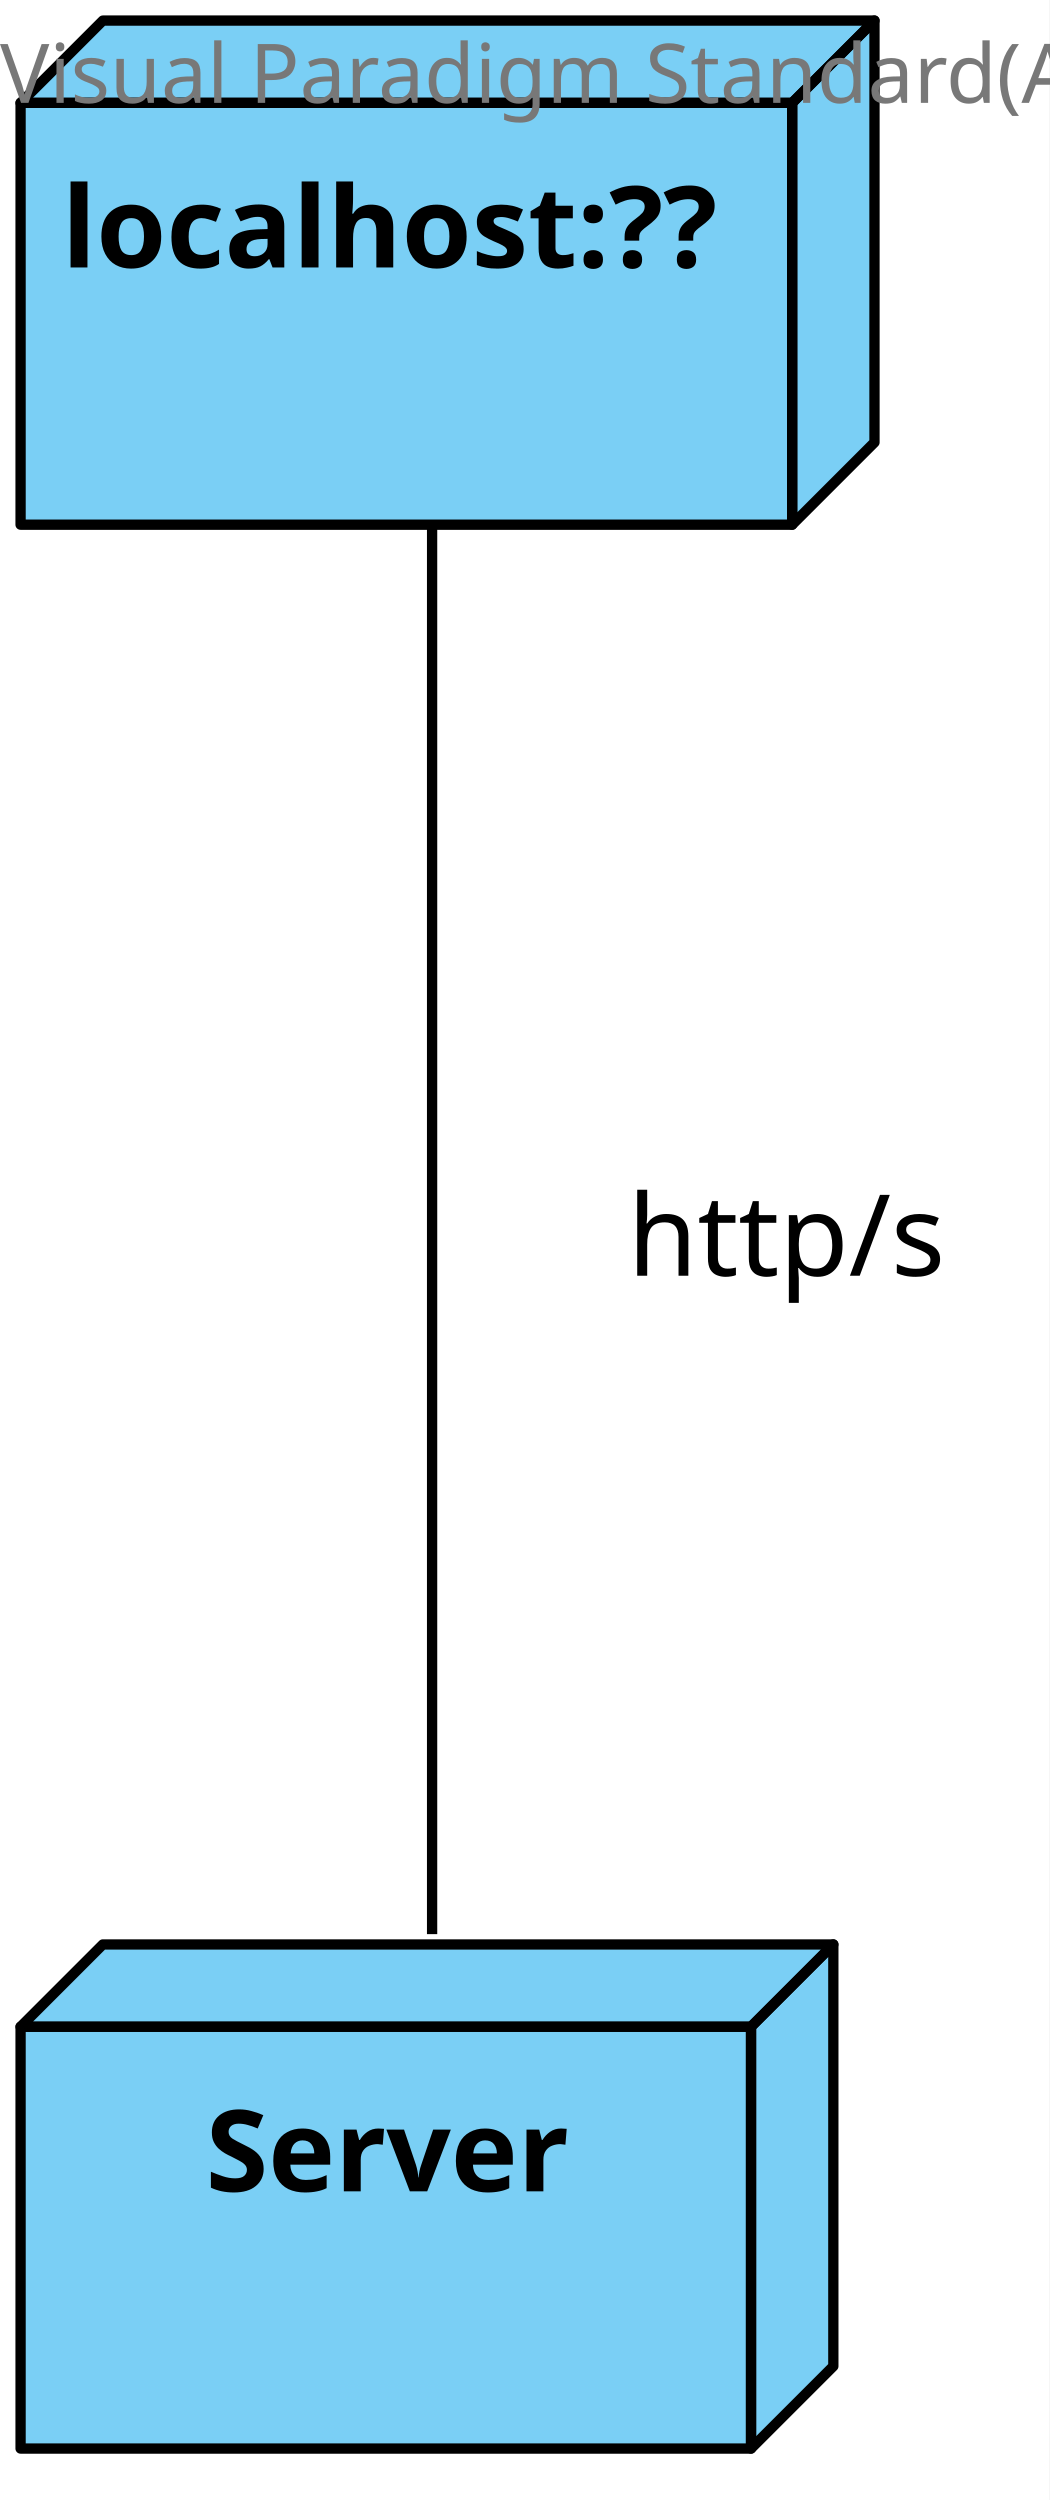
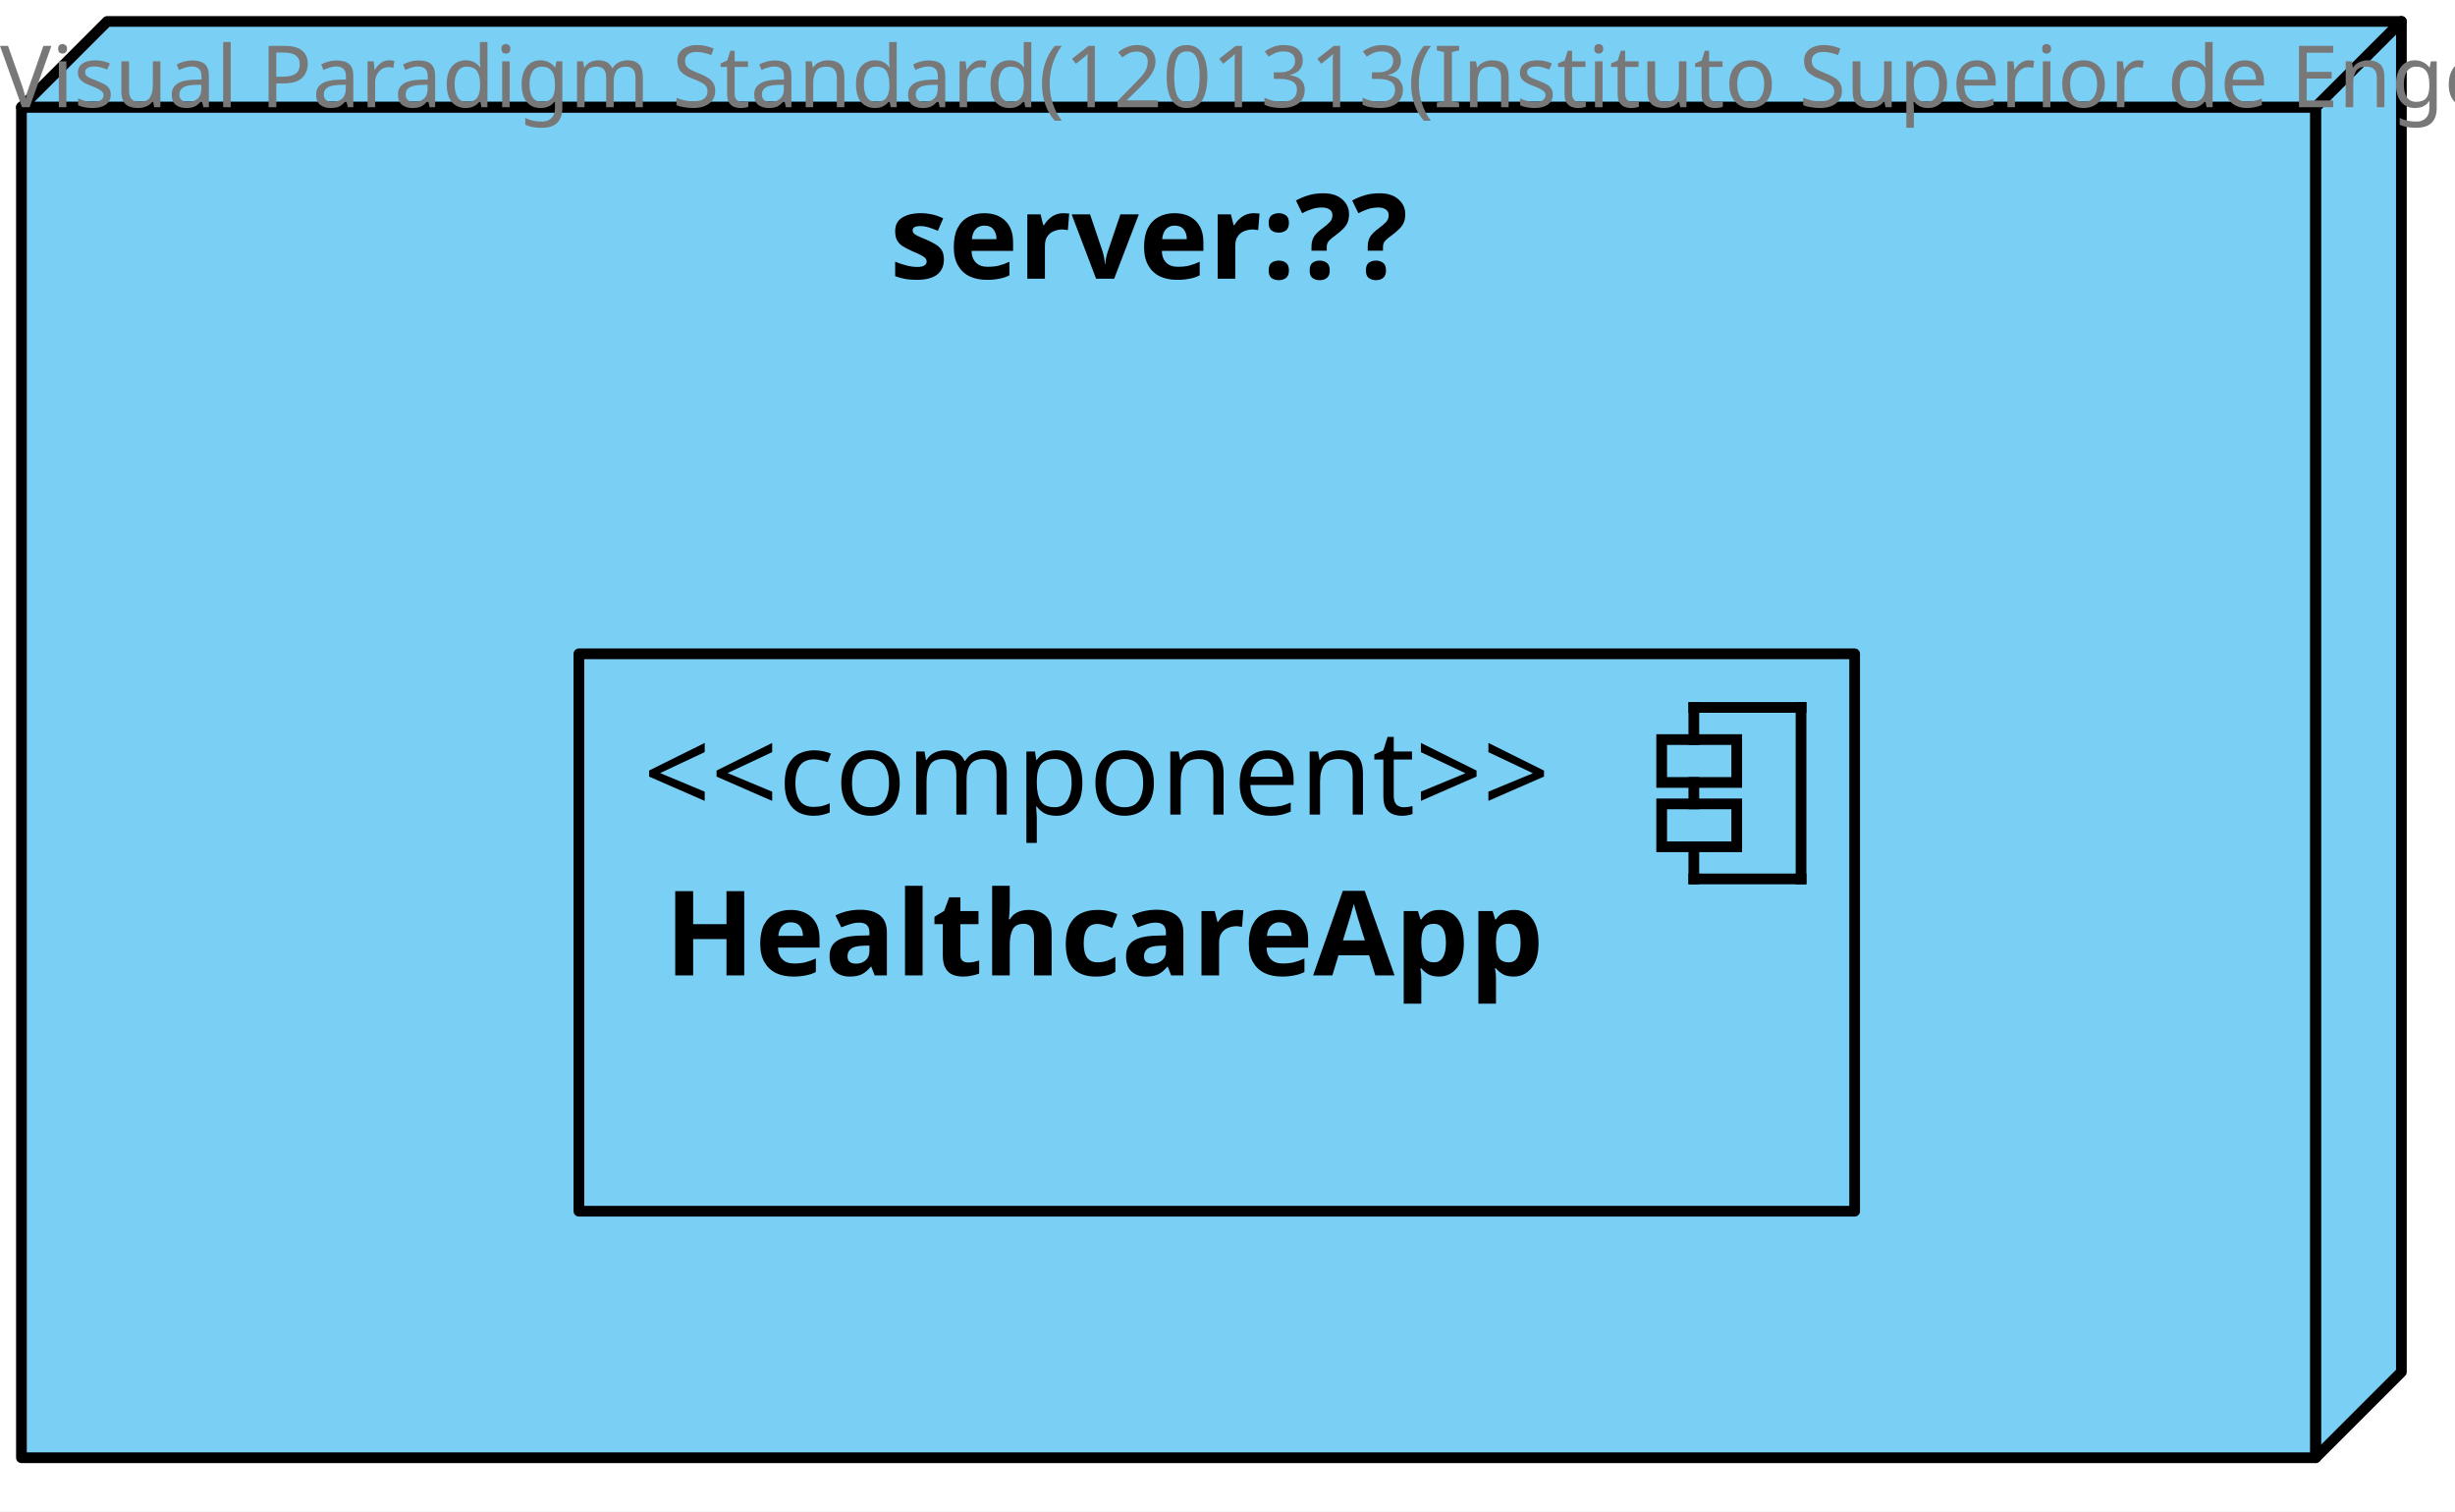
- <svg xmlns="http://www.w3.org/2000/svg" fill-opacity="0" color-rendering="auto" color-interpolation="auto" text-rendering="auto" stroke="rgb(0,0,0)" stroke-linecap="square" width="102" stroke-miterlimit="10" shape-rendering="auto" stroke-opacity="0" fill="rgb(0,0,0)" stroke-dasharray="none" font-weight="normal" stroke-width="1" height="243" font-family="'Dialog'" font-style="normal" stroke-linejoin="miter" font-size="12px" stroke-dashoffset="0" image-rendering="auto">
+ <svg xmlns="http://www.w3.org/2000/svg" fill-opacity="0" color-rendering="auto" color-interpolation="auto" text-rendering="auto" stroke="rgb(0,0,0)" stroke-linecap="square" width="229" stroke-miterlimit="10" shape-rendering="auto" stroke-opacity="0" fill="rgb(0,0,0)" stroke-dasharray="none" font-weight="normal" stroke-width="1" height="141" font-family="'Dialog'" font-style="normal" stroke-linejoin="miter" font-size="12px" stroke-dashoffset="0" image-rendering="auto">
  <defs id="genericDefs" />
  <g>
    <defs id="defs1">
      <clipPath clipPathUnits="userSpaceOnUse" id="clipPath1">
-         <path d="M-7 -7 L95 -7 L95 61 L-7 61 L-7 -7 Z" />
+         <path d="M-7 -7 L234 -7 L234 146 L-7 146 L-7 -7 Z" />
      </clipPath>
      <clipPath clipPathUnits="userSpaceOnUse" id="clipPath2">
-         <path d="M0 0 L0 19 L76 19 L76 0 Z" />
+         <path d="M0 0 L0 19 L215 19 L215 0 Z" />
      </clipPath>
      <clipPath clipPathUnits="userSpaceOnUse" id="clipPath3">
-         <path d="M0 0 L0 23 L75 23 L75 0 Z" />
+         <path d="M0 0 L0 108 L214 108 L214 0 Z" />
      </clipPath>
      <clipPath clipPathUnits="userSpaceOnUse" id="clipPath4">
-         <path d="M-7 -7 L91 -7 L91 61 L-7 61 L-7 -7 Z" />
+         <path d="M-7 -7 L131 -7 L131 64 L-7 64 L-7 -7 Z" />
      </clipPath>
      <clipPath clipPathUnits="userSpaceOnUse" id="clipPath5">
-         <path d="M0 0 L0 19 L72 19 L72 0 Z" />
+         <path d="M0 0 L0 53 L95 53 L95 0 Z" />
      </clipPath>
      <clipPath clipPathUnits="userSpaceOnUse" id="clipPath6">
-         <path d="M0 0 L0 23 L71 23 L71 0 Z" />
-       </clipPath>
-       <clipPath clipPathUnits="userSpaceOnUse" id="clipPath7">
-         <path d="M0 0 L104 0 L104 241 L0 241 L0 0 Z" />
-       </clipPath>
-       <clipPath clipPathUnits="userSpaceOnUse" id="clipPath8">
-         <path d="M0 0 L0 241 L104 241 L104 126 L59 126 L59 111 L104 111 L104 0 Z" />
-       </clipPath>
-       <clipPath clipPathUnits="userSpaceOnUse" id="clipPath9">
-         <path d="M-47 -15 L94 -15 L94 30 L-47 30 L-47 -15 Z" />
+         <path d="M0 0 L0 20 L120 20 L120 0 Z" />
      </clipPath>
    </defs>
    <g fill="white" text-rendering="geometricPrecision" fill-opacity="1" stroke-opacity="1" stroke="white">
-       <rect x="0" width="102" height="243" y="0" stroke="none" />
+       <rect x="0" width="229" height="141" y="0" stroke="none" />
    </g>
    <g font-size="11px" transform="translate(2,2)" fill-opacity="1" fill="rgb(122,207,245)" text-rendering="geometricPrecision" image-rendering="optimizeQuality" font-family="sans-serif" stroke="rgb(122,207,245)" font-weight="bold" stroke-opacity="1">
-       <path d="M8 0 L83 0 L75 8 L0 8 Z" stroke="none" clip-path="url(#clipPath1)" />
-       <path d="M83 0 L83 41 L75 49 L75 8 Z" clip-path="url(#clipPath1)" stroke="none" />
-       <rect x="0" width="75" height="41" y="8" clip-path="url(#clipPath1)" stroke="none" />
+       <path d="M8 0 L222 0 L214 8 L0 8 Z" stroke="none" clip-path="url(#clipPath1)" />
+       <path d="M222 0 L222 126 L214 134 L214 8 Z" clip-path="url(#clipPath1)" stroke="none" />
+       <rect x="0" width="214" height="126" y="8" clip-path="url(#clipPath1)" stroke="none" />
    </g>
    <g fill-opacity="1" text-rendering="geometricPrecision" stroke="black" stroke-linecap="butt" transform="translate(2,2)" stroke-miterlimit="0" stroke-opacity="1" fill="black" font-weight="bold" font-family="sans-serif" stroke-linejoin="round" font-size="11px" image-rendering="optimizeQuality">
-       <path fill="none" d="M8 0 L83 0 L75 8 L0 8 Z" clip-path="url(#clipPath1)" />
-       <path fill="none" d="M83 0 L83 41 L75 49 L75 8 Z" clip-path="url(#clipPath1)" />
-       <rect fill="none" x="0" width="75" height="41" y="8" clip-path="url(#clipPath1)" />
+       <path fill="none" d="M8 0 L222 0 L214 8 L0 8 Z" clip-path="url(#clipPath1)" />
+       <path fill="none" d="M222 0 L222 126 L214 134 L214 8 Z" clip-path="url(#clipPath1)" />
+       <rect fill="none" x="0" width="214" height="126" y="8" clip-path="url(#clipPath1)" />
    </g>
    <g font-size="11px" transform="translate(2,10)" fill-opacity="1" fill="black" text-rendering="geometricPrecision" image-rendering="optimizeQuality" font-family="sans-serif" stroke="black" font-weight="bold" stroke-opacity="1">
-       <text x="4" xml:space="preserve" y="16" clip-path="url(#clipPath2)" stroke="none">localhost:??</text>
+       <text x="81" xml:space="preserve" y="16" clip-path="url(#clipPath2)" stroke="none">server:??</text>
    </g>
-     <g font-size="11px" transform="translate(2,189)" fill-opacity="1" fill="rgb(122,207,245)" text-rendering="geometricPrecision" image-rendering="optimizeQuality" font-family="sans-serif" stroke="rgb(122,207,245)" font-weight="bold" stroke-opacity="1">
-       <path d="M8 0 L79 0 L71 8 L0 8 Z" stroke="none" clip-path="url(#clipPath4)" />
-       <path d="M79 0 L79 41 L71 49 L71 8 Z" clip-path="url(#clipPath4)" stroke="none" />
-       <rect x="0" width="71" height="41" y="8" clip-path="url(#clipPath4)" stroke="none" />
+     <g font-size="11px" transform="translate(54,61)" fill-opacity="1" fill="rgb(122,207,245)" text-rendering="geometricPrecision" image-rendering="optimizeQuality" font-family="sans-serif" stroke="rgb(122,207,245)" font-weight="bold" stroke-opacity="1">
+       <rect x="0" width="120" height="53" y="0" clip-path="url(#clipPath4)" stroke="none" />
    </g>
-     <g fill-opacity="1" text-rendering="geometricPrecision" stroke="black" stroke-linecap="butt" transform="translate(2,189)" stroke-miterlimit="0" stroke-opacity="1" fill="black" font-weight="bold" font-family="sans-serif" stroke-linejoin="round" font-size="11px" image-rendering="optimizeQuality">
-       <path fill="none" d="M8 0 L79 0 L71 8 L0 8 Z" clip-path="url(#clipPath4)" />
-       <path fill="none" d="M79 0 L79 41 L71 49 L71 8 Z" clip-path="url(#clipPath4)" />
-       <rect fill="none" x="0" width="71" height="41" y="8" clip-path="url(#clipPath4)" />
+     <g fill-opacity="1" text-rendering="geometricPrecision" stroke="black" stroke-linecap="butt" transform="translate(54,61)" stroke-miterlimit="0" stroke-opacity="1" fill="black" font-weight="bold" font-family="sans-serif" stroke-linejoin="round" font-size="11px" image-rendering="optimizeQuality">
+       <rect fill="none" x="0" width="119" height="52" y="0" clip-path="url(#clipPath4)" />
+       <line stroke-linecap="square" clip-path="url(#clipPath4)" fill="none" x1="104" x2="114" y1="5" y2="5" stroke-linejoin="miter" stroke-miterlimit="10" />
+       <line stroke-linecap="square" clip-path="url(#clipPath4)" fill="none" x1="114" x2="114" y1="5" y2="21" stroke-linejoin="miter" stroke-miterlimit="10" />
+       <line stroke-linecap="square" clip-path="url(#clipPath4)" fill="none" x1="104" x2="114" y1="21" y2="21" stroke-linejoin="miter" stroke-miterlimit="10" />
+       <line stroke-linecap="square" clip-path="url(#clipPath4)" fill="none" x1="104" x2="104" y1="5" y2="8" stroke-linejoin="miter" stroke-miterlimit="10" />
+       <rect stroke-linecap="square" x="101" y="8" clip-path="url(#clipPath4)" fill="none" width="7" stroke-linejoin="miter" height="4" stroke-miterlimit="10" />
+       <line stroke-linecap="square" clip-path="url(#clipPath4)" fill="none" x1="104" x2="104" y1="12" y2="14" stroke-linejoin="miter" stroke-miterlimit="10" />
+       <rect stroke-linecap="square" x="101" y="14" clip-path="url(#clipPath4)" fill="none" width="7" stroke-linejoin="miter" height="4" stroke-miterlimit="10" />
+       <line stroke-linecap="square" clip-path="url(#clipPath4)" fill="none" x1="104" x2="104" y1="18" y2="21" stroke-linejoin="miter" stroke-miterlimit="10" />
    </g>
-     <g font-size="11px" transform="translate(2,197)" fill-opacity="1" fill="black" text-rendering="geometricPrecision" image-rendering="optimizeQuality" font-family="sans-serif" stroke="black" font-weight="bold" stroke-opacity="1">
-       <text x="18" xml:space="preserve" y="16" clip-path="url(#clipPath5)" stroke="none">Server</text>
-     </g>
-     <g stroke-linecap="butt" font-size="11px" transform="translate(-8,1)" fill-opacity="1" fill="black" text-rendering="geometricPrecision" image-rendering="optimizeQuality" font-family="sans-serif" stroke-linejoin="round" stroke="black" stroke-opacity="1">
-       <line y2="187" fill="none" x1="50" clip-path="url(#clipPath8)" x2="50" y1="50" />
-     </g>
-     <g font-size="11px" transform="translate(51,112)" fill-opacity="1" fill="black" text-rendering="geometricPrecision" image-rendering="optimizeQuality" font-family="sans-serif" stroke="black" stroke-opacity="1">
-       <text x="10" xml:space="preserve" y="12" clip-path="url(#clipPath9)" stroke="none">http/s</text>
+     <g font-size="11px" transform="translate(54,61)" fill-opacity="1" fill="black" text-rendering="geometricPrecision" image-rendering="optimizeQuality" font-family="sans-serif" stroke="black" stroke-opacity="1">
+       <text x="6" xml:space="preserve" y="15" clip-path="url(#clipPath5)" stroke="none">&lt;&lt;component&gt;&gt;</text>
+       <text x="8" xml:space="preserve" y="30" clip-path="url(#clipPath5)" font-weight="bold" stroke="none">HealthcareApp</text>
    </g>
    <g font-size="8px" fill-opacity="1" fill="rgb(120,120,120)" text-rendering="geometricPrecision" image-rendering="optimizeQuality" stroke="rgb(120,120,120)" stroke-opacity="1">
-       <text x="0" xml:space="preserve" y="10" stroke="none">Visual Paradigm Standard(Ana Costa(Instituto Superior de Engenharia do Porto))</text>
+       <text x="0" xml:space="preserve" y="10" stroke="none">Visual Paradigm Standard(1201313(Instituto Superior de Engenharia do Porto))</text>
    </g>
  </g>
</svg>
